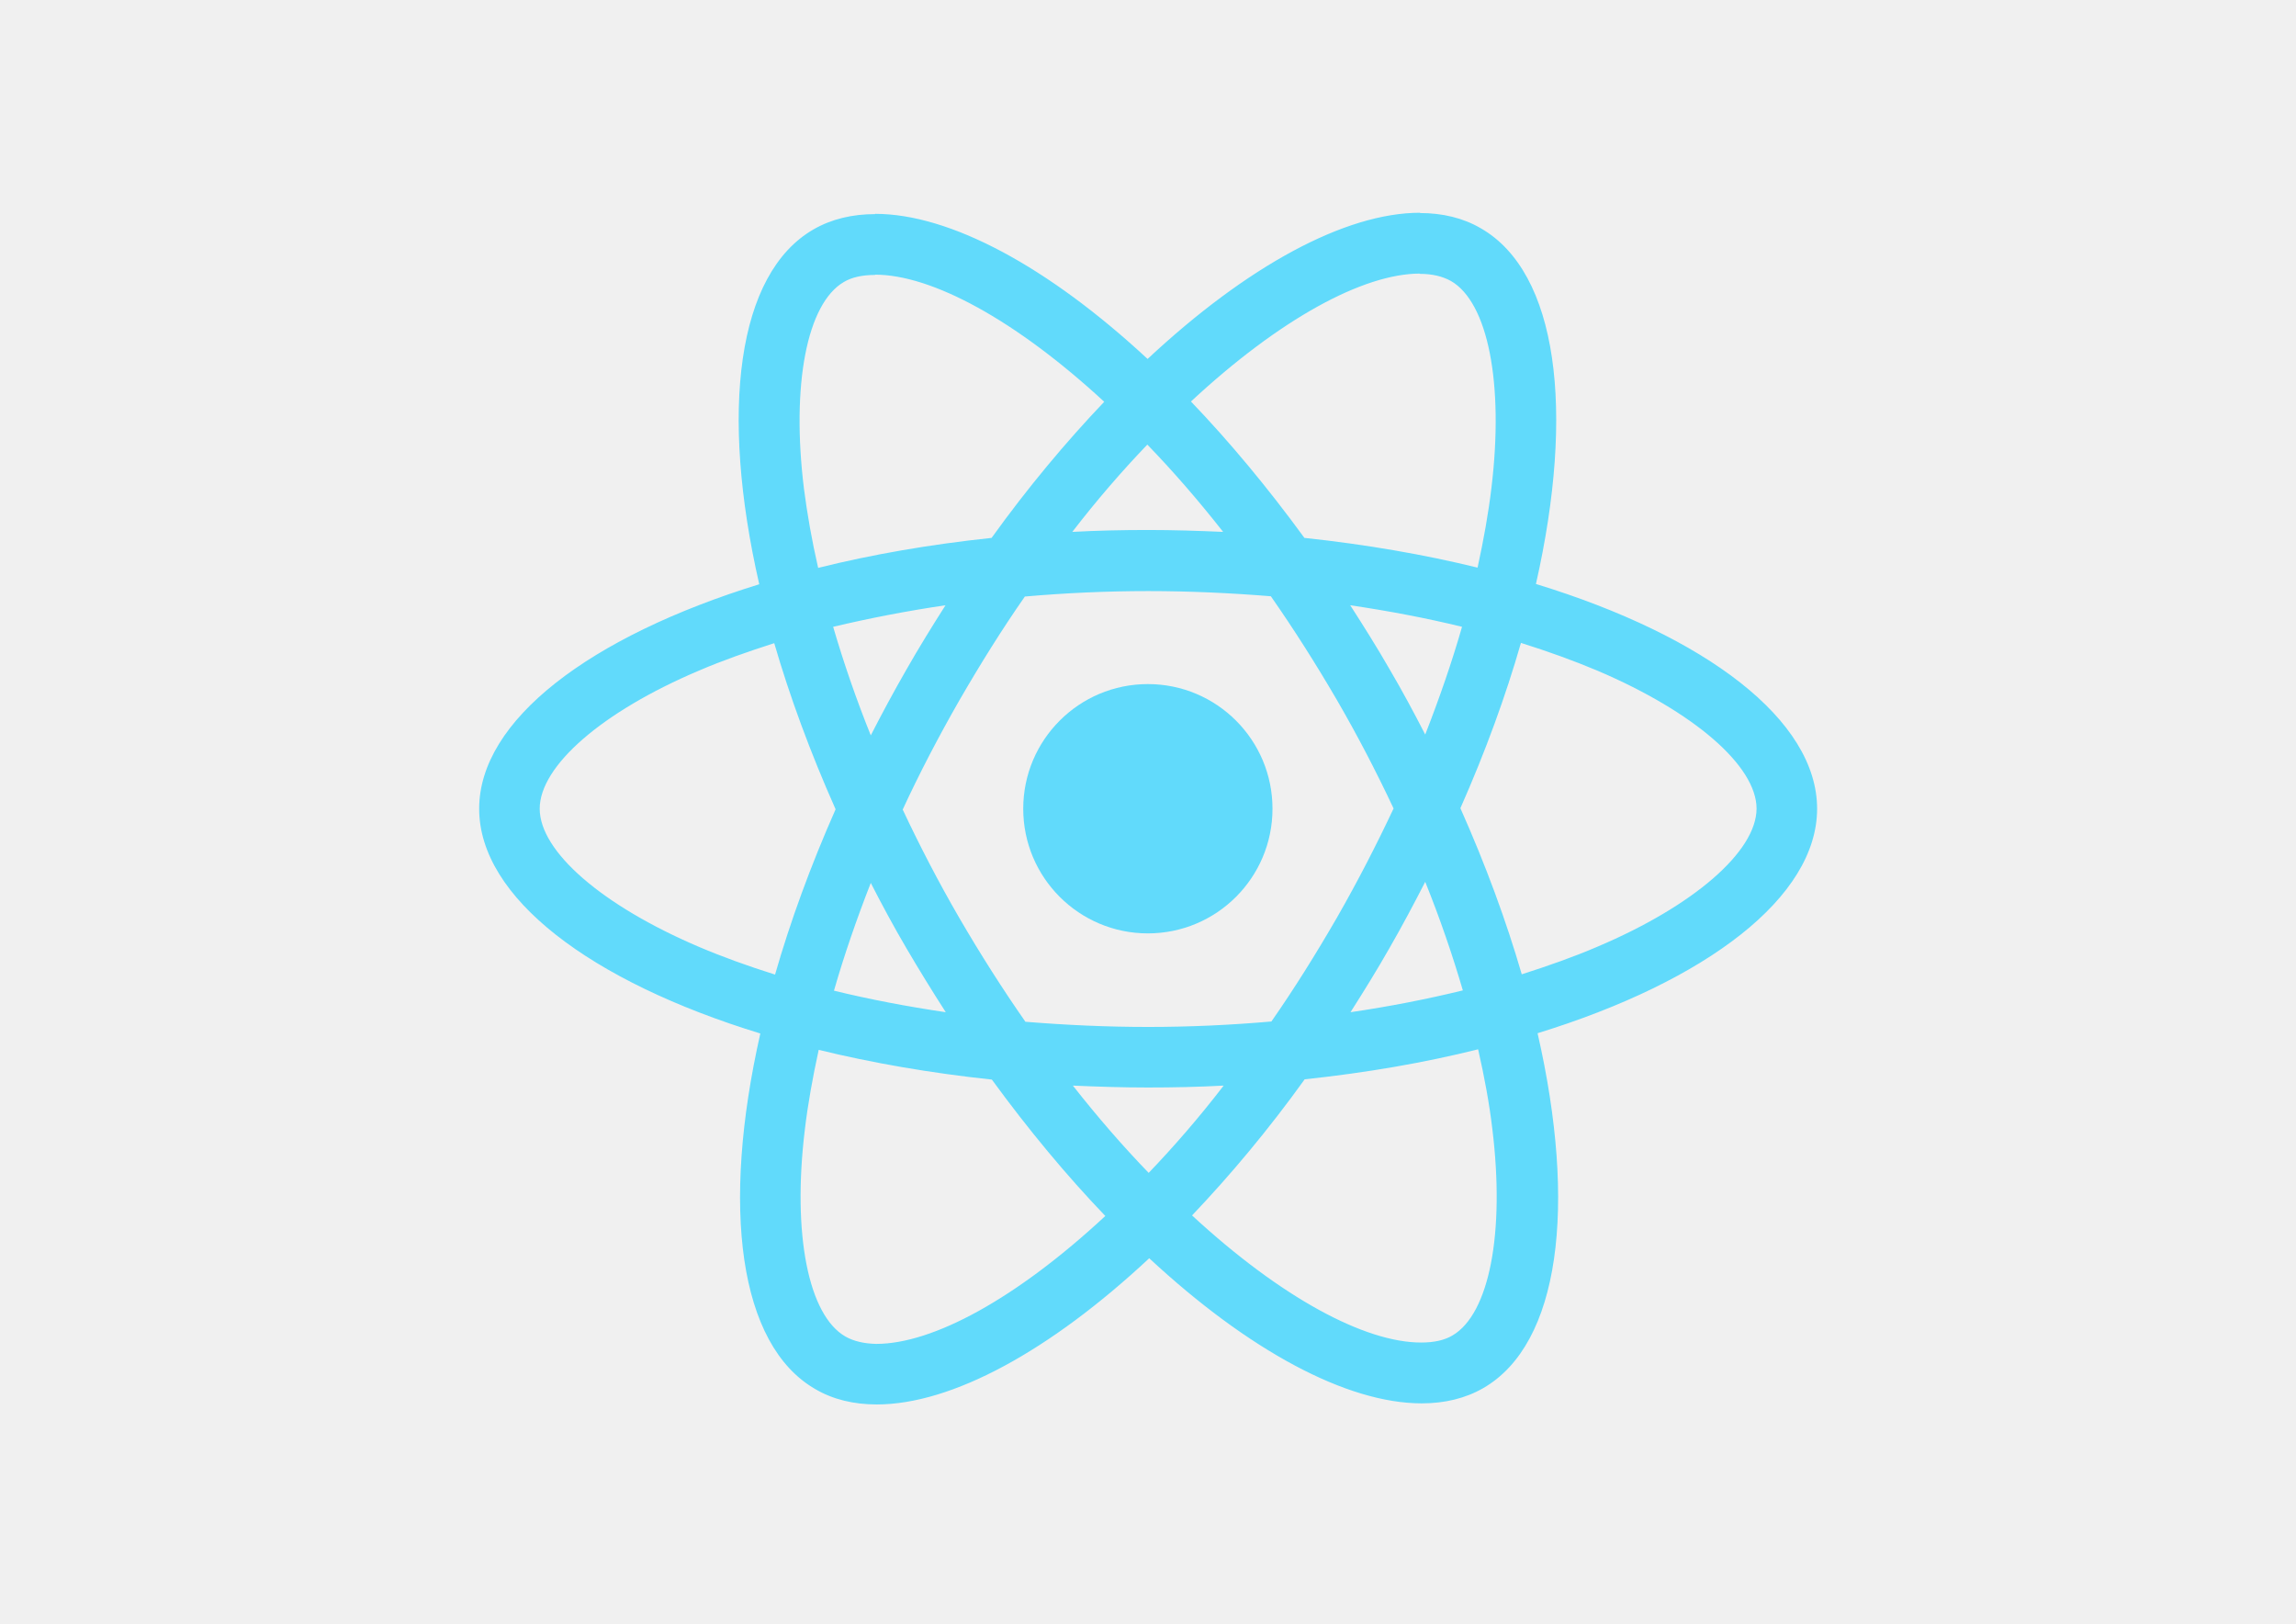
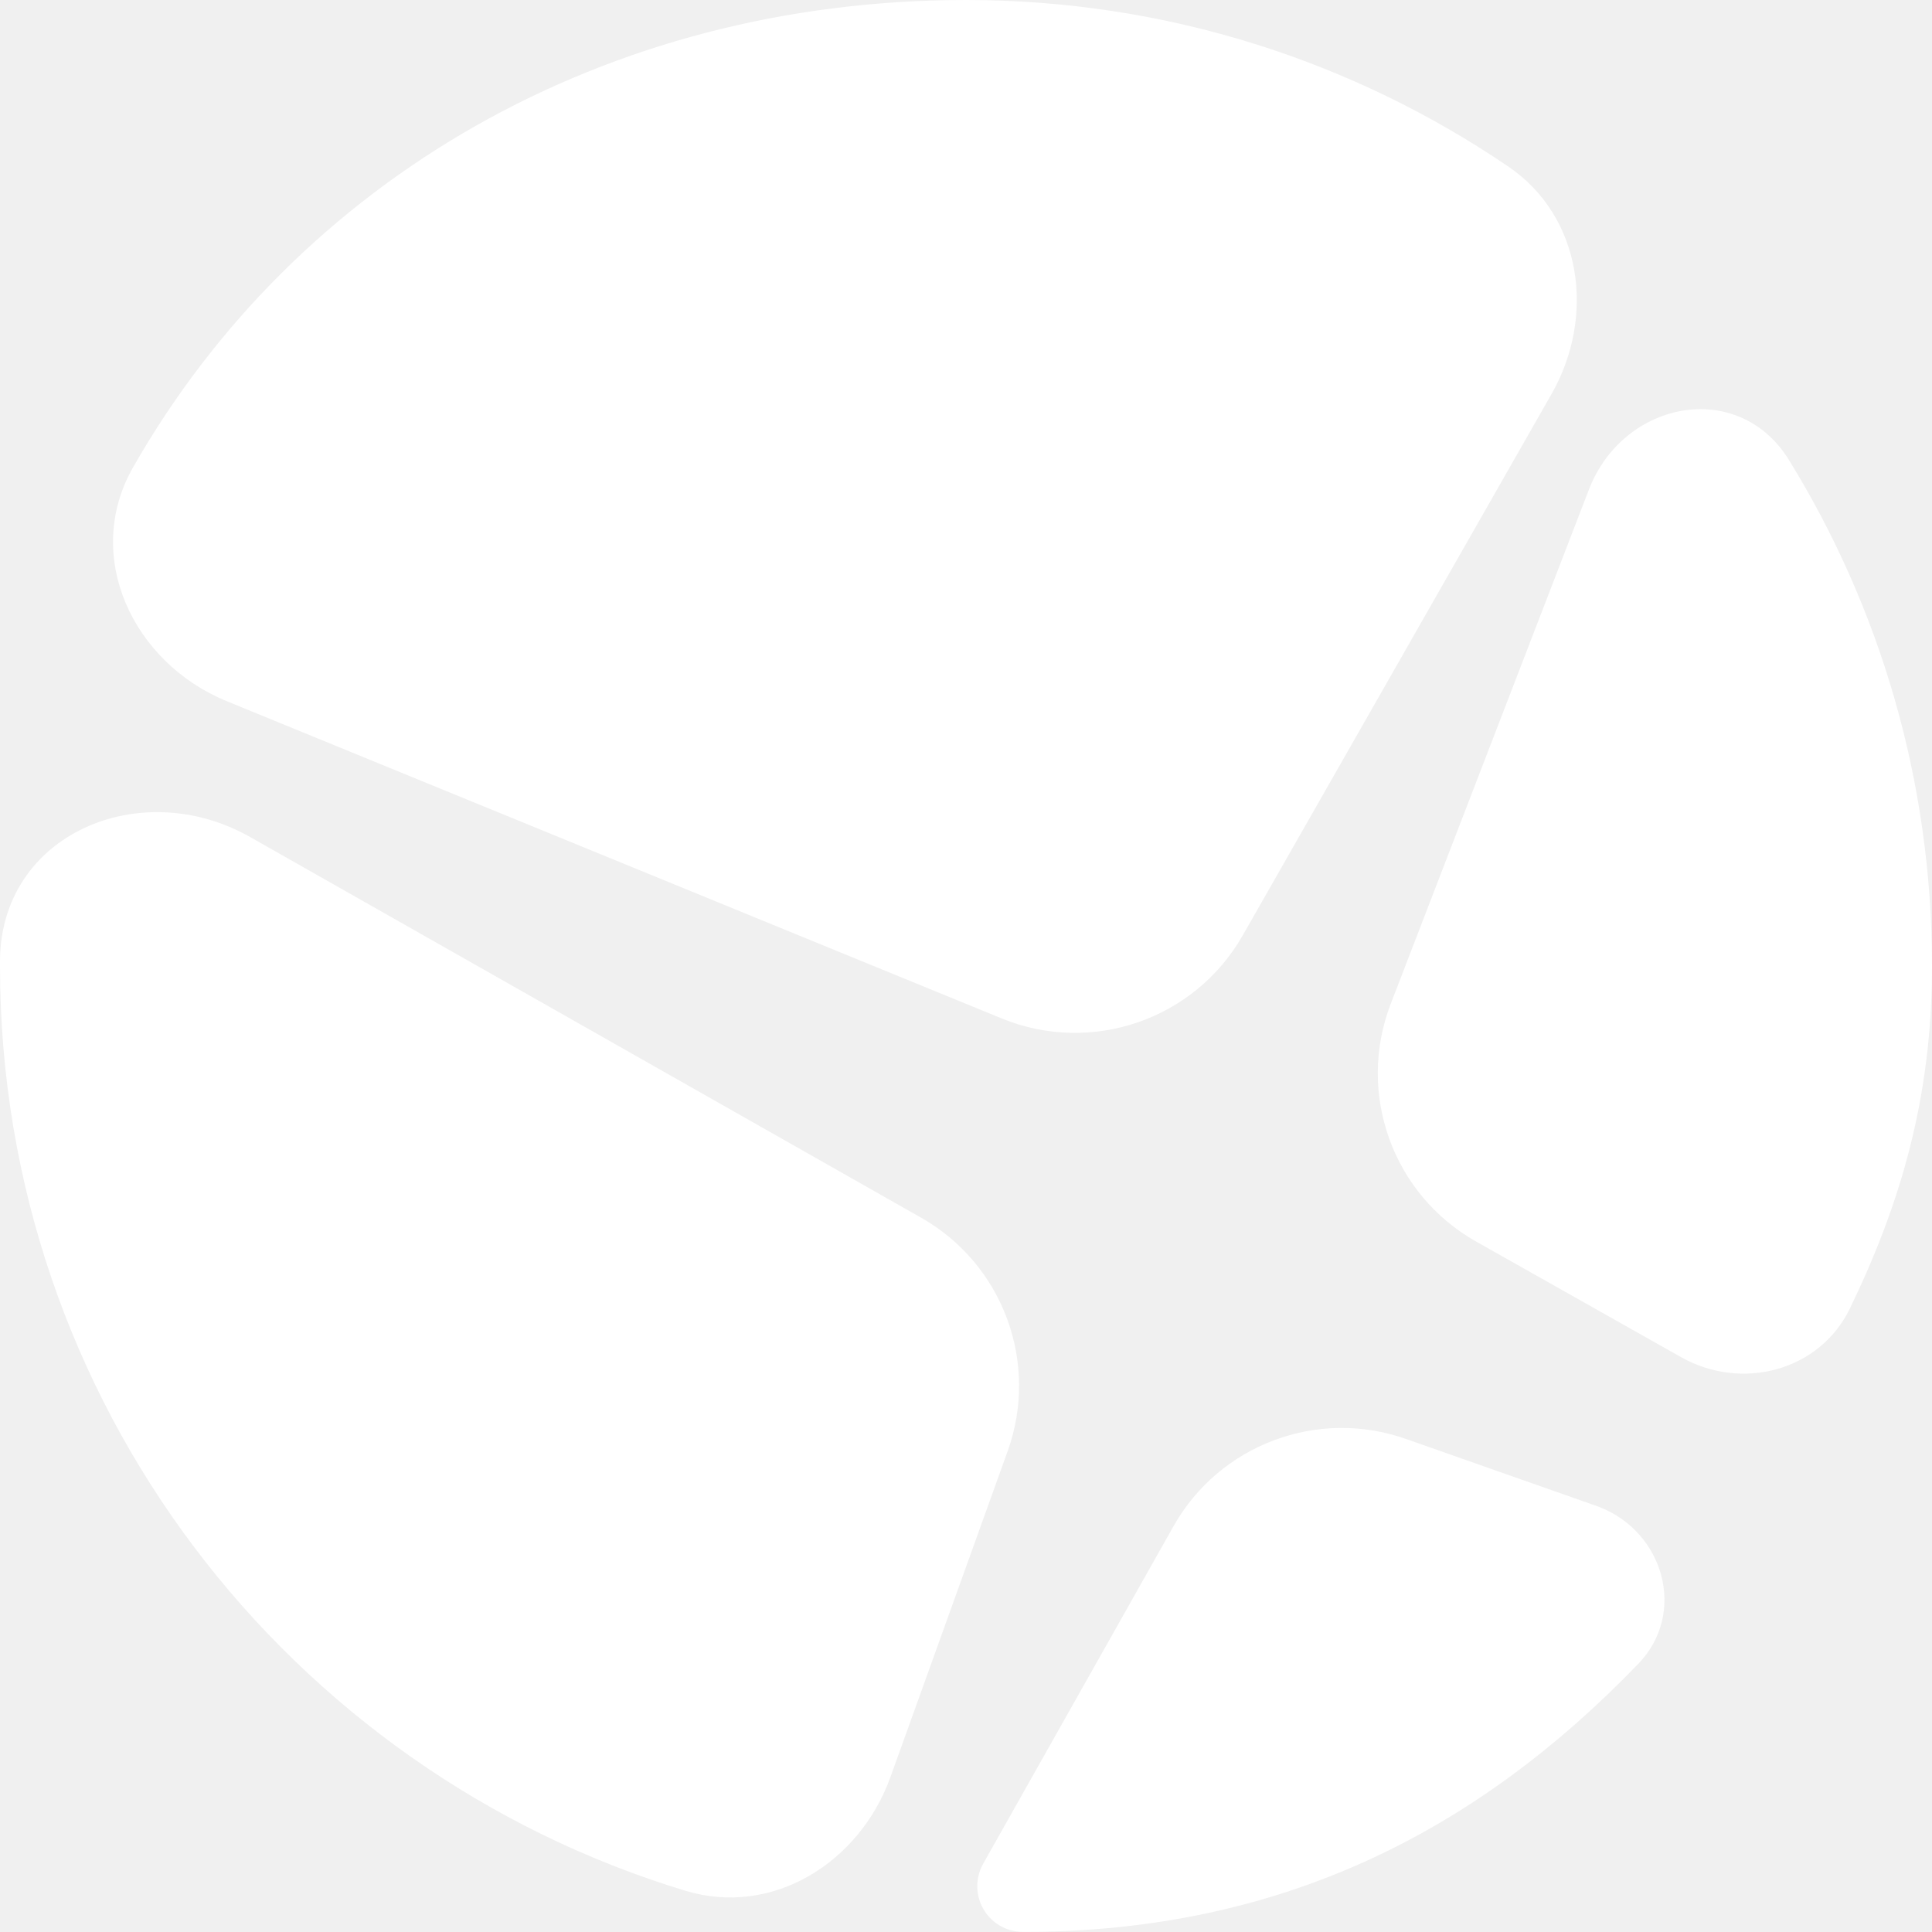
- <svg xmlns="http://www.w3.org/2000/svg" viewBox="0 0 841.9 595.3">
-   <g fill="#61DAFB">
-     <path d="M666.3 296.5c0-32.5-40.7-63.3-103.1-82.4 14.4-63.6 8-114.2-20.2-130.4-6.5-3.8-14.1-5.6-22.4-5.6v22.3c4.6 0 8.3.9 11.4 2.6 13.6 7.8 19.5 37.5 14.9 75.7-1.1 9.4-2.9 19.3-5.1 29.4-19.6-4.8-41-8.5-63.5-10.9-13.5-18.5-27.5-35.3-41.6-50 32.6-30.3 63.2-46.9 84-46.9V78c-27.5 0-63.5 19.6-99.9 53.6-36.4-33.8-72.4-53.2-99.9-53.2v22.3c20.7 0 51.4 16.5 84 46.6-14 14.7-28 31.4-41.3 49.9-22.6 2.4-44 6.1-63.6 11-2.3-10-4-19.7-5.2-29-4.7-38.2 1.1-67.9 14.6-75.8 3-1.8 6.9-2.6 11.5-2.6V78.5c-8.4 0-16 1.8-22.6 5.6-28.1 16.2-34.4 66.7-19.9 130.1-62.2 19.2-102.7 49.9-102.7 82.3 0 32.5 40.7 63.3 103.1 82.4-14.4 63.6-8 114.2 20.2 130.4 6.5 3.8 14.1 5.6 22.5 5.6 27.5 0 63.5-19.6 99.9-53.6 36.4 33.8 72.4 53.2 99.9 53.2 8.4 0 16-1.8 22.6-5.6 28.1-16.2 34.4-66.7 19.9-130.1 62-19.1 102.5-49.9 102.5-82.3zm-130.2-66.7c-3.7 12.9-8.3 26.2-13.5 39.5-4.1-8-8.4-16-13.1-24-4.6-8-9.5-15.8-14.4-23.4 14.2 2.1 27.9 4.7 41 7.9zm-45.8 106.5c-7.8 13.5-15.8 26.3-24.1 38.2-14.9 1.3-30 2-45.2 2-15.1 0-30.2-.7-45-1.9-8.3-11.9-16.4-24.6-24.2-38-7.6-13.1-14.5-26.4-20.8-39.8 6.2-13.4 13.2-26.8 20.7-39.9 7.8-13.5 15.8-26.3 24.1-38.2 14.9-1.3 30-2 45.2-2 15.1 0 30.2.7 45 1.9 8.3 11.9 16.4 24.6 24.2 38 7.6 13.1 14.5 26.4 20.8 39.8-6.3 13.4-13.2 26.8-20.7 39.9zm32.3-13c5.4 13.4 10 26.8 13.8 39.8-13.1 3.2-26.9 5.9-41.2 8 4.9-7.7 9.8-15.6 14.4-23.7 4.6-8 8.9-16.1 13-24.1zM421.2 430c-9.3-9.6-18.6-20.3-27.8-32 9 .4 18.2.7 27.5.7 9.4 0 18.7-.2 27.8-.7-9 11.7-18.3 22.4-27.5 32zm-74.4-58.9c-14.2-2.1-27.9-4.7-41-7.9 3.7-12.9 8.3-26.2 13.5-39.5 4.1 8 8.4 16 13.1 24 4.7 8 9.5 15.8 14.4 23.4zM420.7 163c9.3 9.6 18.6 20.3 27.8 32-9-.4-18.2-.7-27.5-.7-9.4 0-18.7.2-27.8.7 9-11.7 18.3-22.4 27.5-32zm-74 58.9c-4.9 7.7-9.8 15.6-14.4 23.7-4.6 8-8.9 16-13 24-5.4-13.4-10-26.8-13.8-39.8 13.1-3.1 26.9-5.8 41.2-7.9zm-90.5 125.2c-35.4-15.1-58.3-34.9-58.3-50.6 0-15.7 22.9-35.6 58.3-50.6 8.6-3.7 18-7 27.7-10.1 5.7 19.6 13.2 40 22.5 60.9-9.2 20.8-16.6 41.1-22.2 60.6-9.9-3.1-19.3-6.5-28-10.2zM310 490c-13.6-7.8-19.5-37.5-14.9-75.7 1.1-9.4 2.9-19.3 5.1-29.4 19.6 4.8 41 8.5 63.5 10.9 13.5 18.5 27.5 35.3 41.6 50-32.6 30.3-63.2 46.9-84 46.9-4.5-.1-8.3-1-11.3-2.7zm237.2-76.2c4.7 38.2-1.1 67.9-14.6 75.8-3 1.8-6.9 2.6-11.5 2.6-20.7 0-51.4-16.5-84-46.6 14-14.7 28-31.4 41.3-49.9 22.6-2.4 44-6.1 63.6-11 2.3 10.1 4.1 19.8 5.2 29.1zm38.5-66.7c-8.6 3.7-18 7-27.7 10.1-5.7-19.6-13.2-40-22.5-60.9 9.2-20.8 16.6-41.1 22.2-60.6 9.9 3.1 19.3 6.5 28.1 10.2 35.4 15.1 58.3 34.9 58.3 50.6-.1 15.7-23 35.6-58.4 50.6zM320.8 78.4z" />
-     <circle cx="420.9" cy="296.5" r="45.7" />
-     <path d="M520.5 78.1z" />
-   </g>
+ <svg xmlns="http://www.w3.org/2000/svg" width="100" height="100" viewBox="0 0 100 100" fill="none">
+   <path d="M82.738 77.984C86.134 79.278 87.323 83.501 84.8 86.117C76.509 94.718 66.395 99.996 52.976 99.996C51.13 99.996 49.994 98.051 50.901 96.443L60.739 78.999C63.122 74.775 68.191 72.87 72.766 74.478L82.738 77.984Z" fill="white" />
+   <path d="M47.681 63.03C51.914 65.432 53.804 70.532 52.156 75.112L46.089 91.98C44.496 96.409 39.987 99.231 35.482 97.867C14.948 91.646 0 72.573 0 50.005C0 49.909 0 49.812 0.001 49.715C0.038 43.178 7.266 40.101 12.952 43.327L47.681 63.03Z" fill="white" />
+   <path d="M82.239 25.347C84.026 20.709 89.991 19.581 92.598 23.812C97.292 31.43 100 40.401 100 50.005C100 56.825 98.365 62.322 95.752 67.724C94.183 70.969 90.149 72.016 87.01 70.245L76.403 64.262C72.081 61.824 70.2 56.586 71.985 51.956L82.239 25.347Z" fill="white" />
+   <path d="M50 0C60.405 0 70.067 3.18 78.069 8.62C81.892 11.22 82.599 16.377 80.308 20.393L64.324 48.415C61.836 52.778 56.497 54.617 51.849 52.715L11.743 36.296C6.861 34.297 4.274 28.773 6.887 24.191C15.374 9.306 31.328 0 50 0Z" fill="white" />
</svg>
